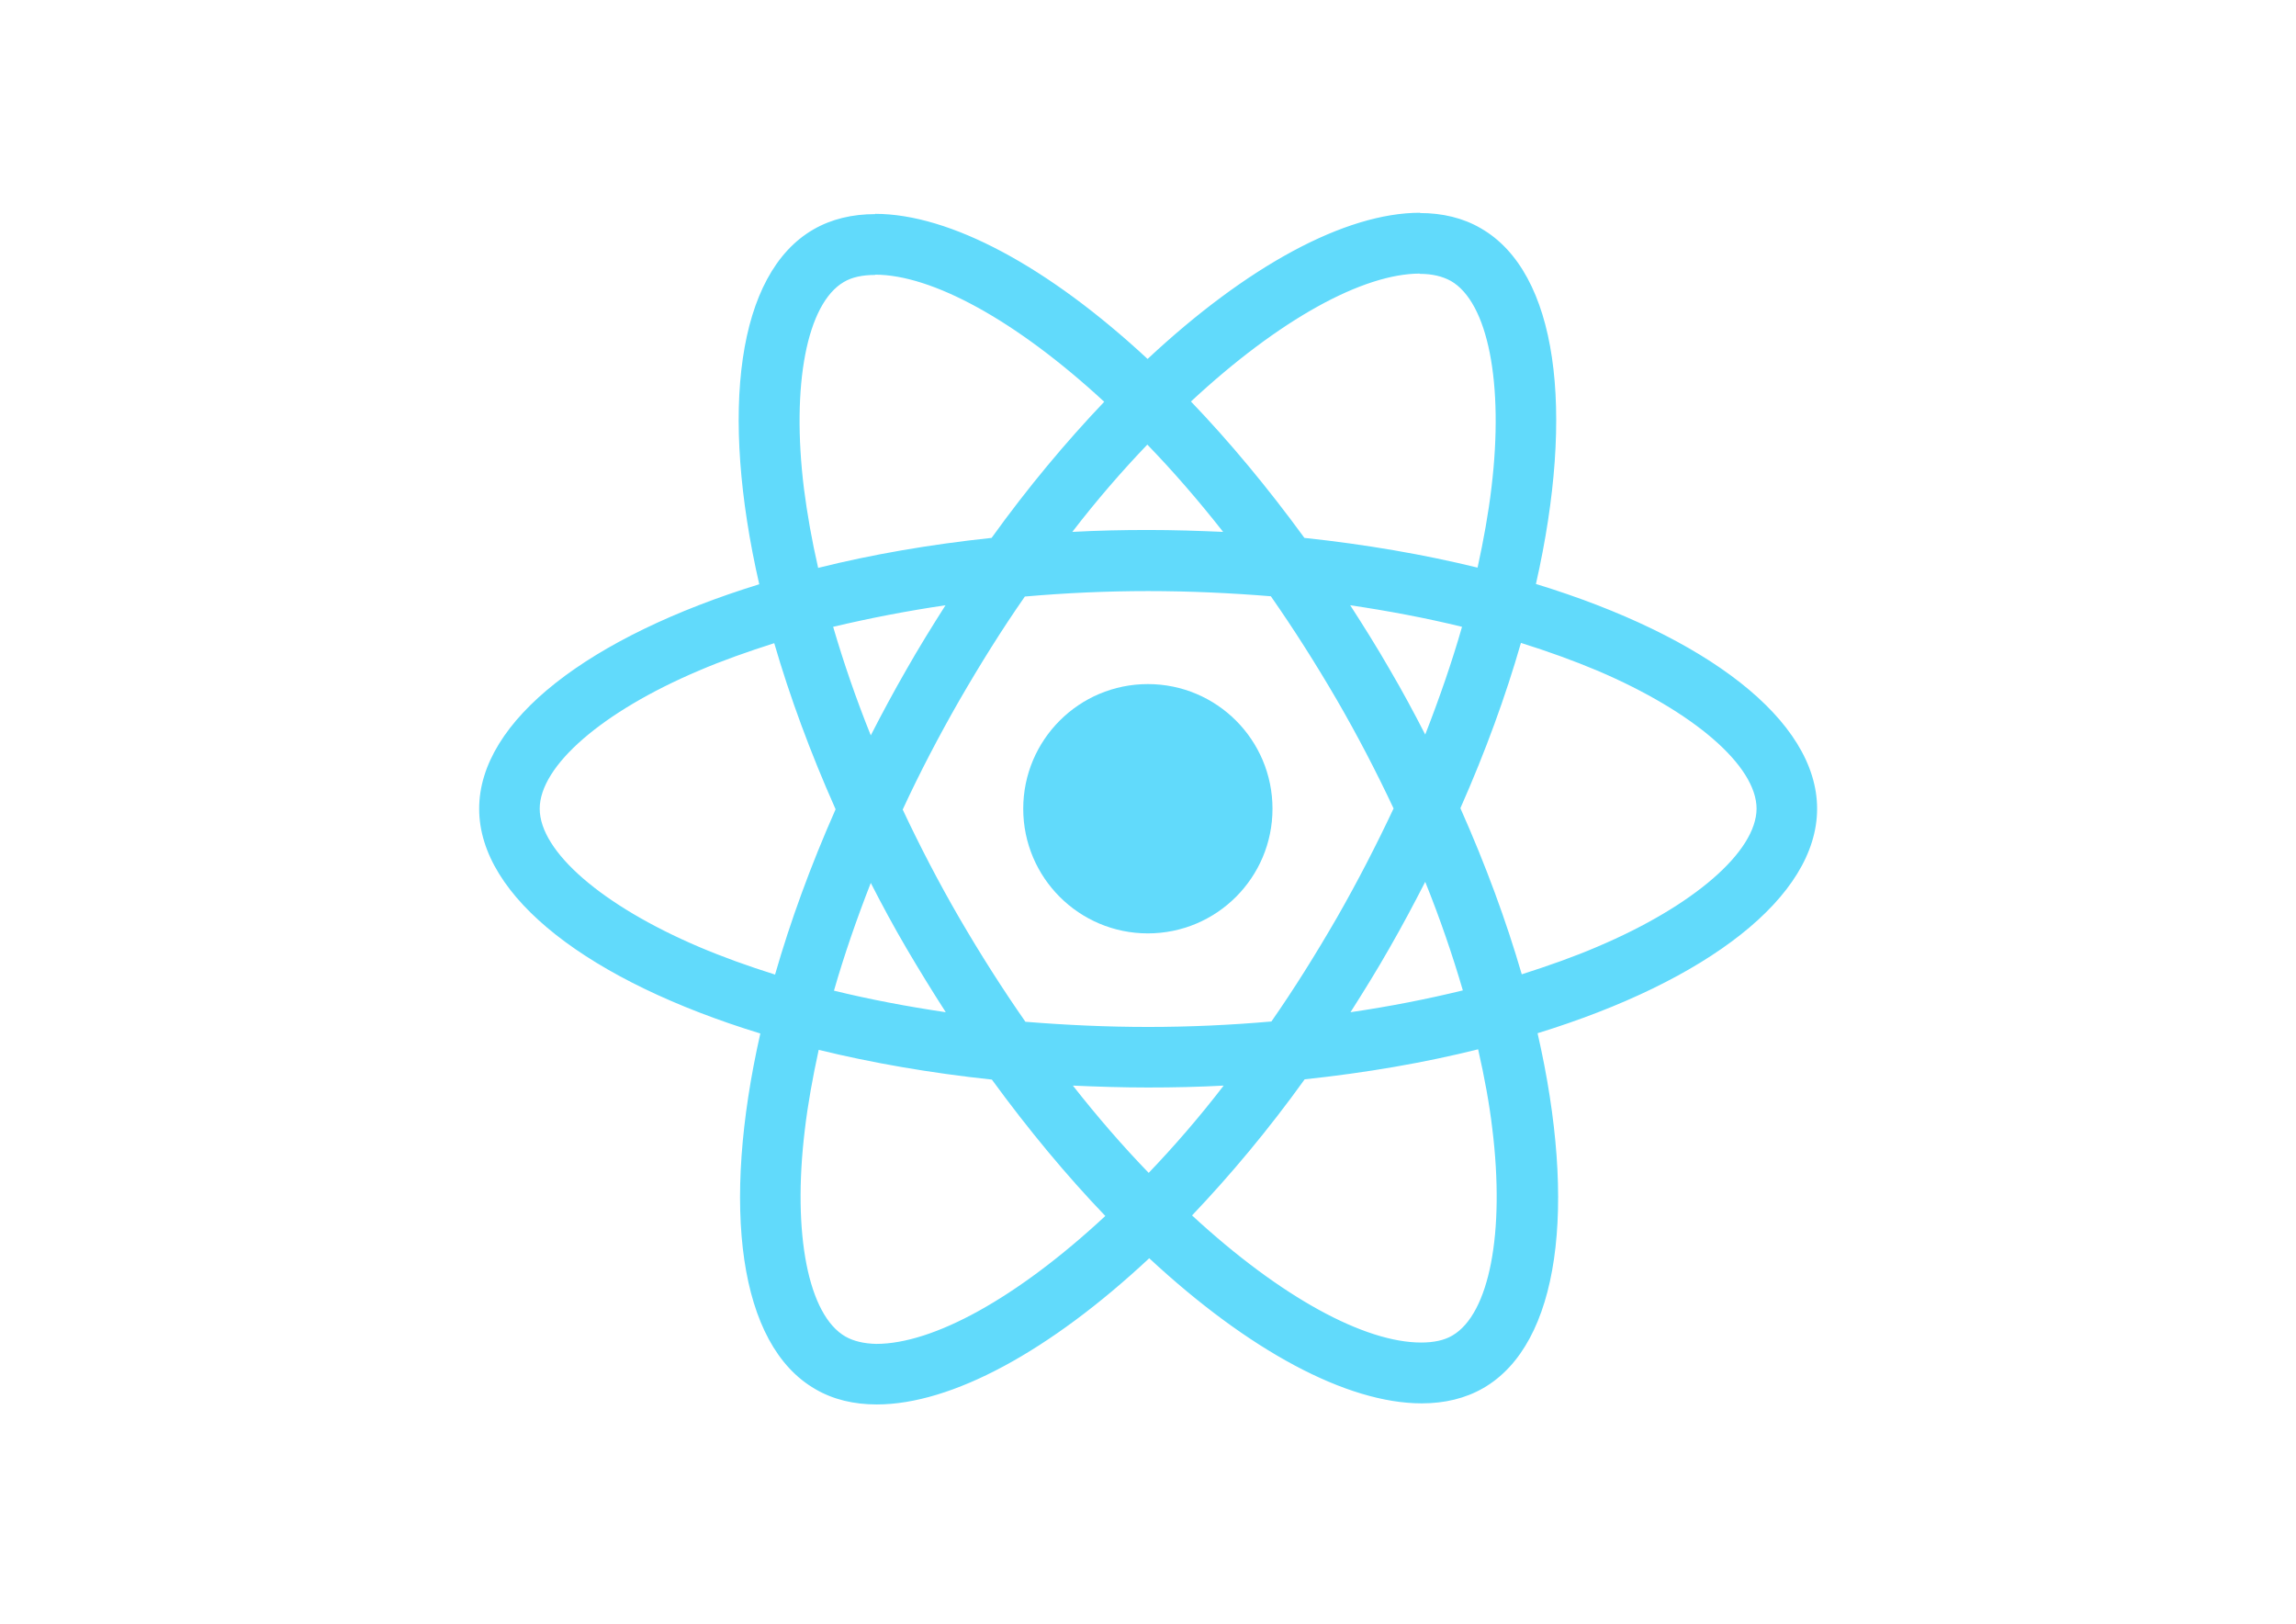
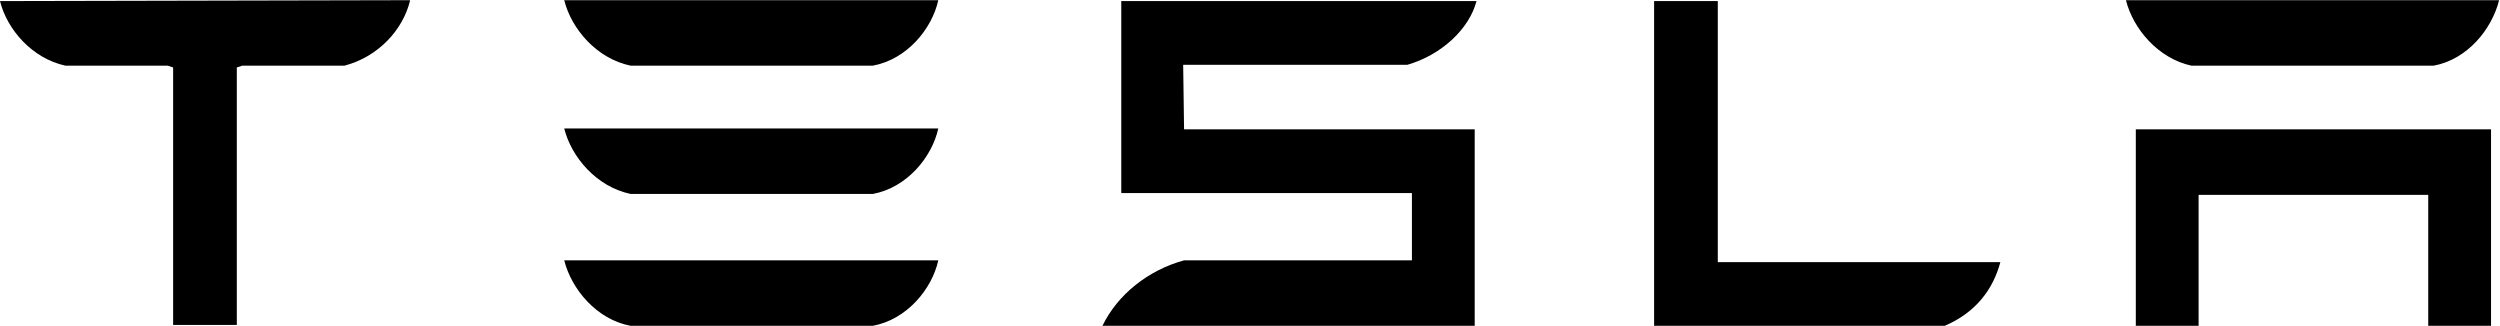
- <svg xmlns="http://www.w3.org/2000/svg" viewBox="0 0 841.9 595.3">
-   <g fill="#61DAFB">
-     <path d="M666.3 296.5c0-32.5-40.7-63.3-103.1-82.4 14.4-63.6 8-114.2-20.2-130.4-6.5-3.8-14.1-5.6-22.4-5.6v22.3c4.6 0 8.3.9 11.4 2.6 13.6 7.8 19.5 37.5 14.9 75.7-1.1 9.4-2.9 19.3-5.1 29.4-19.6-4.8-41-8.5-63.5-10.9-13.5-18.5-27.5-35.3-41.6-50 32.6-30.3 63.2-46.9 84-46.9V78c-27.5 0-63.5 19.6-99.9 53.6-36.4-33.8-72.4-53.2-99.9-53.2v22.3c20.7 0 51.4 16.5 84 46.6-14 14.7-28 31.4-41.3 49.9-22.6 2.4-44 6.1-63.6 11-2.3-10-4-19.7-5.2-29-4.7-38.2 1.1-67.9 14.6-75.8 3-1.8 6.9-2.6 11.5-2.6V78.5c-8.4 0-16 1.8-22.6 5.6-28.1 16.2-34.4 66.7-19.9 130.1-62.2 19.2-102.7 49.9-102.7 82.3 0 32.5 40.7 63.3 103.1 82.4-14.4 63.6-8 114.2 20.2 130.4 6.5 3.8 14.1 5.6 22.5 5.6 27.5 0 63.5-19.6 99.9-53.6 36.4 33.8 72.4 53.2 99.9 53.2 8.4 0 16-1.8 22.6-5.6 28.1-16.2 34.4-66.7 19.9-130.1 62-19.1 102.5-49.9 102.5-82.3zm-130.2-66.7c-3.7 12.9-8.3 26.2-13.5 39.5-4.1-8-8.4-16-13.1-24-4.6-8-9.5-15.8-14.4-23.4 14.2 2.1 27.9 4.7 41 7.9zm-45.8 106.5c-7.8 13.5-15.8 26.3-24.1 38.2-14.9 1.3-30 2-45.2 2-15.1 0-30.2-.7-45-1.9-8.3-11.9-16.4-24.6-24.2-38-7.6-13.1-14.5-26.4-20.8-39.8 6.2-13.4 13.2-26.8 20.7-39.9 7.8-13.5 15.8-26.3 24.1-38.2 14.9-1.3 30-2 45.2-2 15.1 0 30.2.7 45 1.9 8.3 11.9 16.4 24.6 24.2 38 7.6 13.1 14.5 26.4 20.8 39.8-6.3 13.4-13.2 26.8-20.7 39.9zm32.3-13c5.4 13.4 10 26.8 13.8 39.8-13.1 3.2-26.9 5.9-41.2 8 4.9-7.7 9.8-15.6 14.4-23.7 4.6-8 8.9-16.1 13-24.1zM421.2 430c-9.3-9.6-18.6-20.3-27.8-32 9 .4 18.2.7 27.5.7 9.4 0 18.7-.2 27.8-.7-9 11.7-18.3 22.4-27.5 32zm-74.4-58.9c-14.2-2.1-27.9-4.7-41-7.9 3.7-12.9 8.3-26.2 13.5-39.5 4.1 8 8.4 16 13.1 24 4.7 8 9.5 15.8 14.4 23.4zM420.7 163c9.3 9.6 18.6 20.3 27.8 32-9-.4-18.2-.7-27.5-.7-9.4 0-18.7.2-27.8.7 9-11.7 18.3-22.4 27.5-32zm-74 58.9c-4.9 7.7-9.8 15.6-14.4 23.7-4.6 8-8.9 16-13 24-5.4-13.4-10-26.8-13.8-39.8 13.1-3.1 26.9-5.8 41.2-7.9zm-90.5 125.2c-35.4-15.1-58.3-34.9-58.3-50.6 0-15.7 22.9-35.6 58.3-50.6 8.6-3.7 18-7 27.7-10.1 5.7 19.6 13.2 40 22.5 60.9-9.2 20.8-16.6 41.1-22.2 60.6-9.9-3.1-19.3-6.5-28-10.2zM310 490c-13.6-7.8-19.5-37.5-14.9-75.7 1.1-9.4 2.9-19.3 5.1-29.4 19.6 4.8 41 8.5 63.5 10.9 13.5 18.5 27.5 35.3 41.6 50-32.6 30.3-63.2 46.9-84 46.9-4.5-.1-8.3-1-11.3-2.7zm237.2-76.2c4.7 38.2-1.1 67.9-14.6 75.8-3 1.8-6.9 2.6-11.5 2.6-20.7 0-51.4-16.5-84-46.6 14-14.7 28-31.4 41.3-49.9 22.6-2.4 44-6.1 63.6-11 2.3 10.1 4.1 19.8 5.2 29.1zm38.5-66.7c-8.6 3.7-18 7-27.7 10.1-5.7-19.6-13.2-40-22.5-60.9 9.2-20.8 16.6-41.1 22.2-60.6 9.9 3.1 19.3 6.5 28.1 10.2 35.4 15.1 58.3 34.9 58.3 50.6-.1 15.7-23 35.6-58.4 50.6zM320.8 78.4z" />
-     <circle cx="420.9" cy="296.5" r="45.7" />
-     <path d="M520.5 78.1z" />
+ <svg xmlns="http://www.w3.org/2000/svg" id="Layer_1" viewBox="0 0 278.7 36.3" width="2500" height="326">
+   <style>.st0{fill:#000}</style>
+   <g id="TESLA">
+     <path class="st0" d="M238.1 14.4v21.9h7V21.7h25.6v14.6h7V14.4h-39.6M244.3 7.3h27c3.8-.7 6.5-4.1 7.3-7.3H237c.8 3.2 3.6 6.5 7.3 7.3M216.8 36.3c3.5-1.5 5.4-4.1 6.2-7.1h-31.5V.1h-7.1v36.2h32.4M131.9 7.2h25c3.8-1.1 6.9-4 7.7-7.1H125v21.4h32.4V29H132c-4 1.1-7.4 3.8-9.1 7.3h41.5V14.4H132l-.1-7.2M70.3 7.3h27c3.8-.7 6.6-4.1 7.3-7.3H62.9c.8 3.2 3.6 6.5 7.4 7.3M70.3 21.6h27c3.8-.7 6.6-4.1 7.3-7.3H62.9c.8 3.2 3.6 6.5 7.4 7.3M70.3 36.3h27c3.8-.7 6.6-4.1 7.3-7.3H62.9c.8 3.2 3.6 6.6 7.4 7.3" />
+     <g>
+       <path class="st0" d="M0 .1c.8 3.2 3.6 6.4 7.3 7.2h11.4l.6.2v28.7h7.1V7.5l.6-.2h11.4c3.8-1 6.5-4 7.3-7.2V0L0 .1" />
+     </g>
  </g>
</svg>
